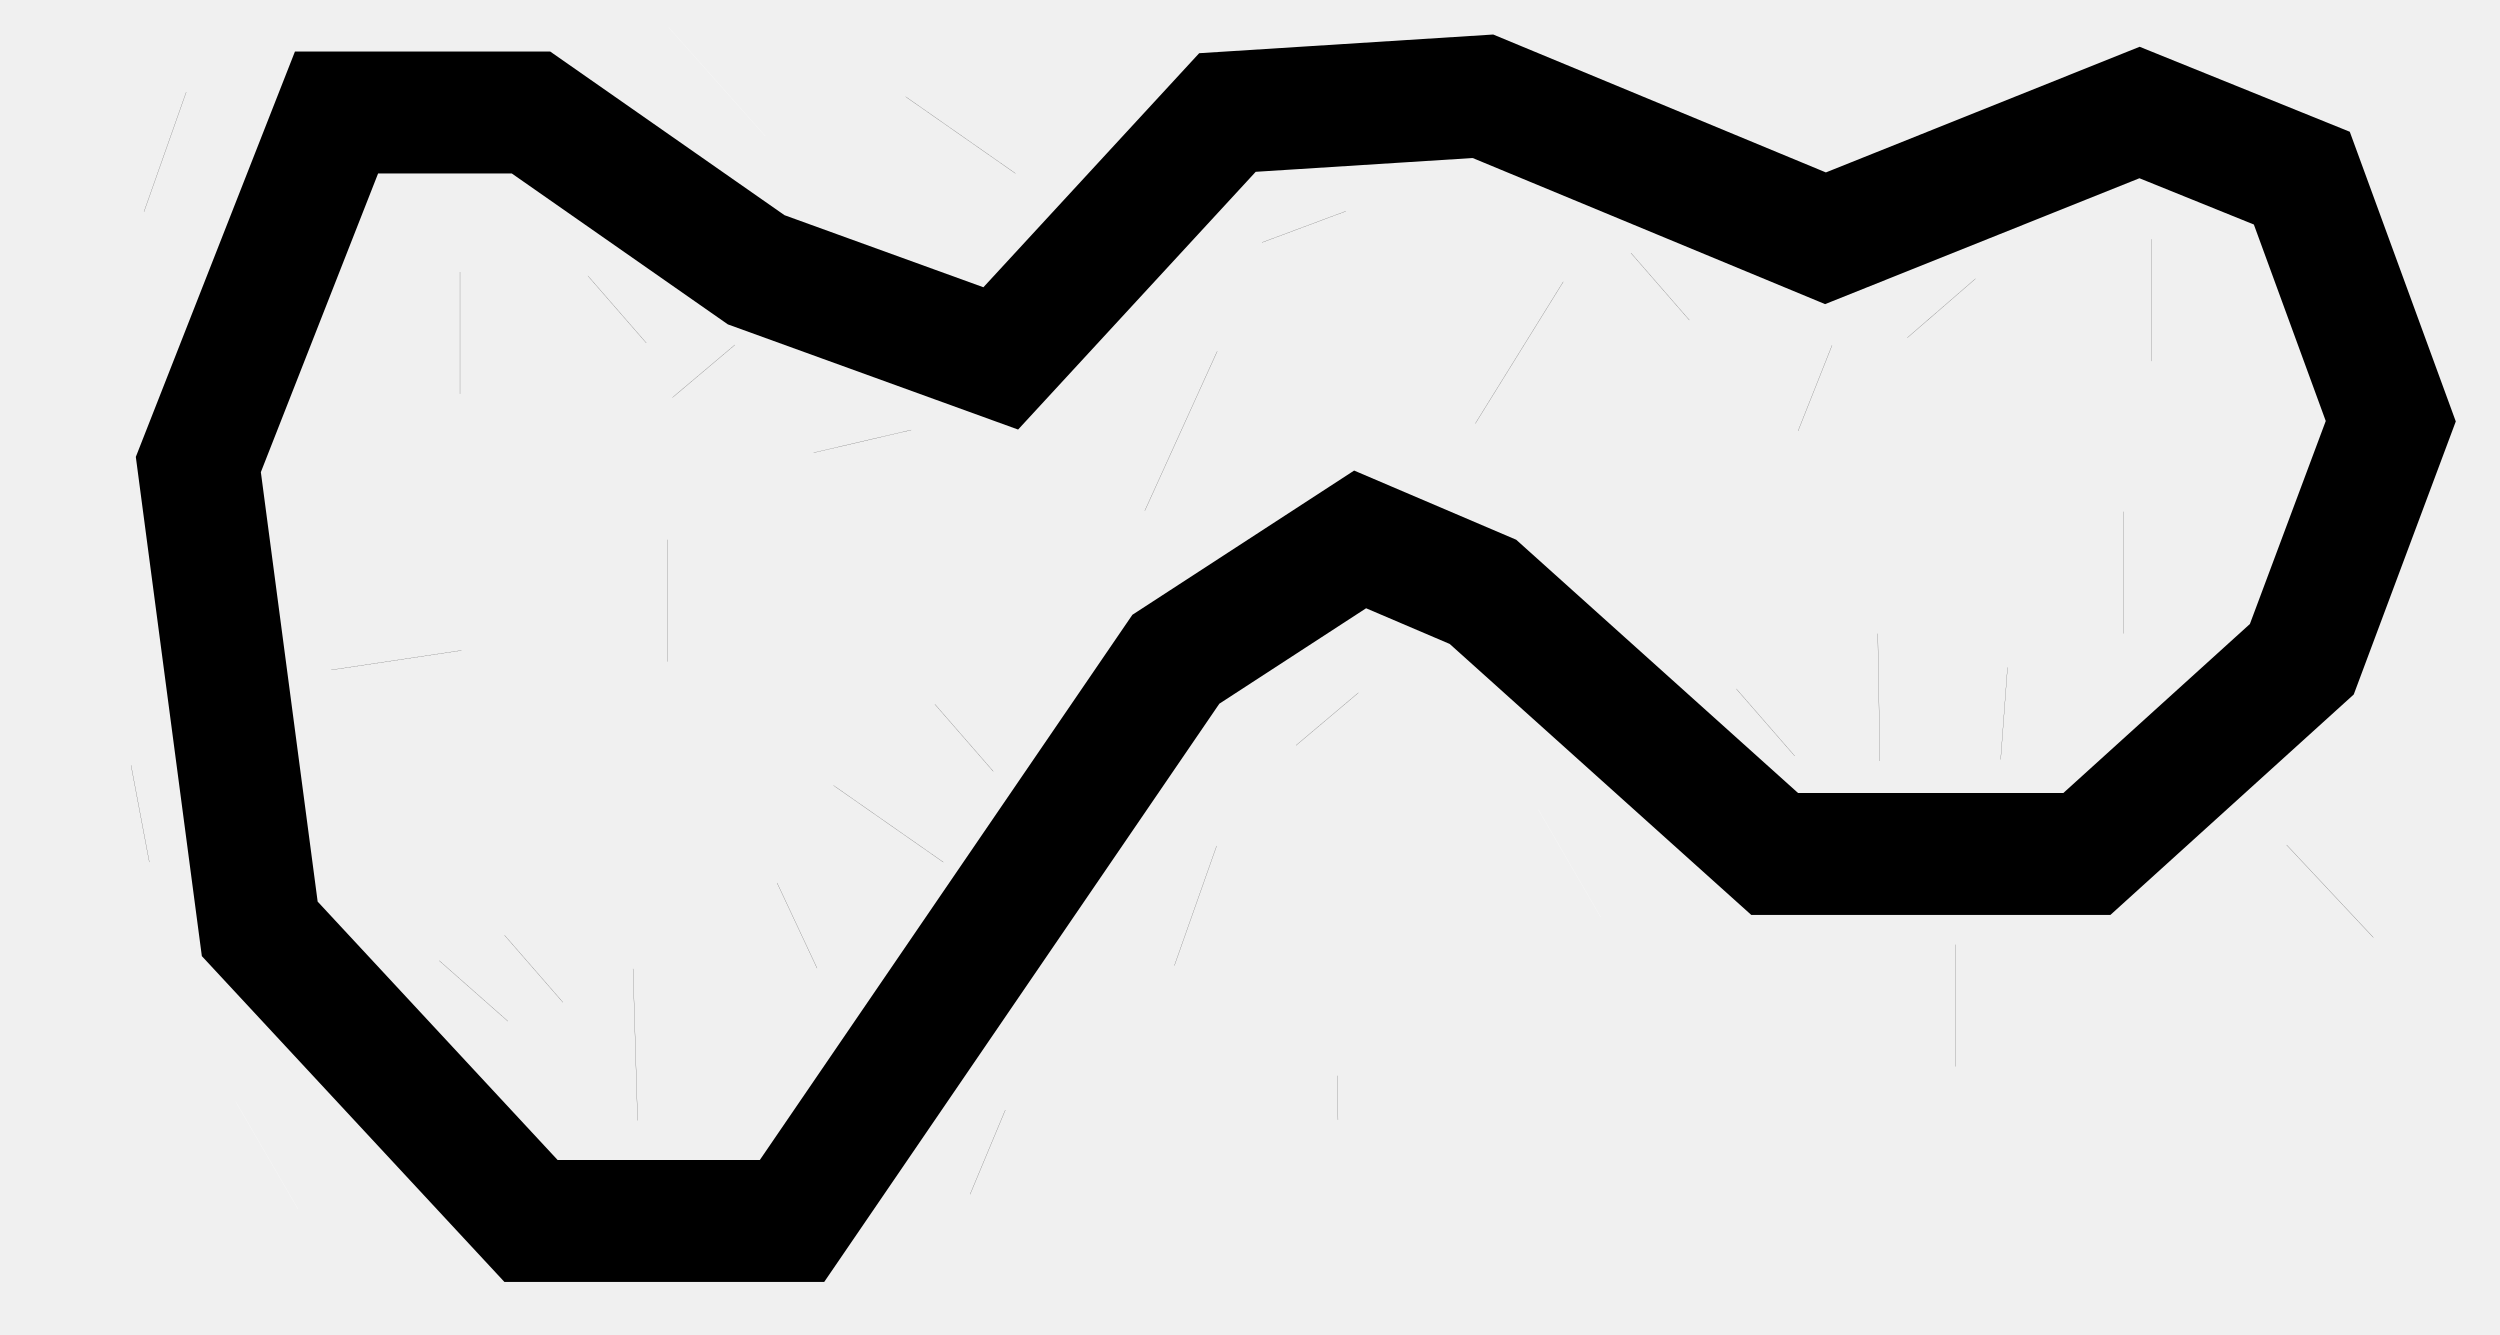
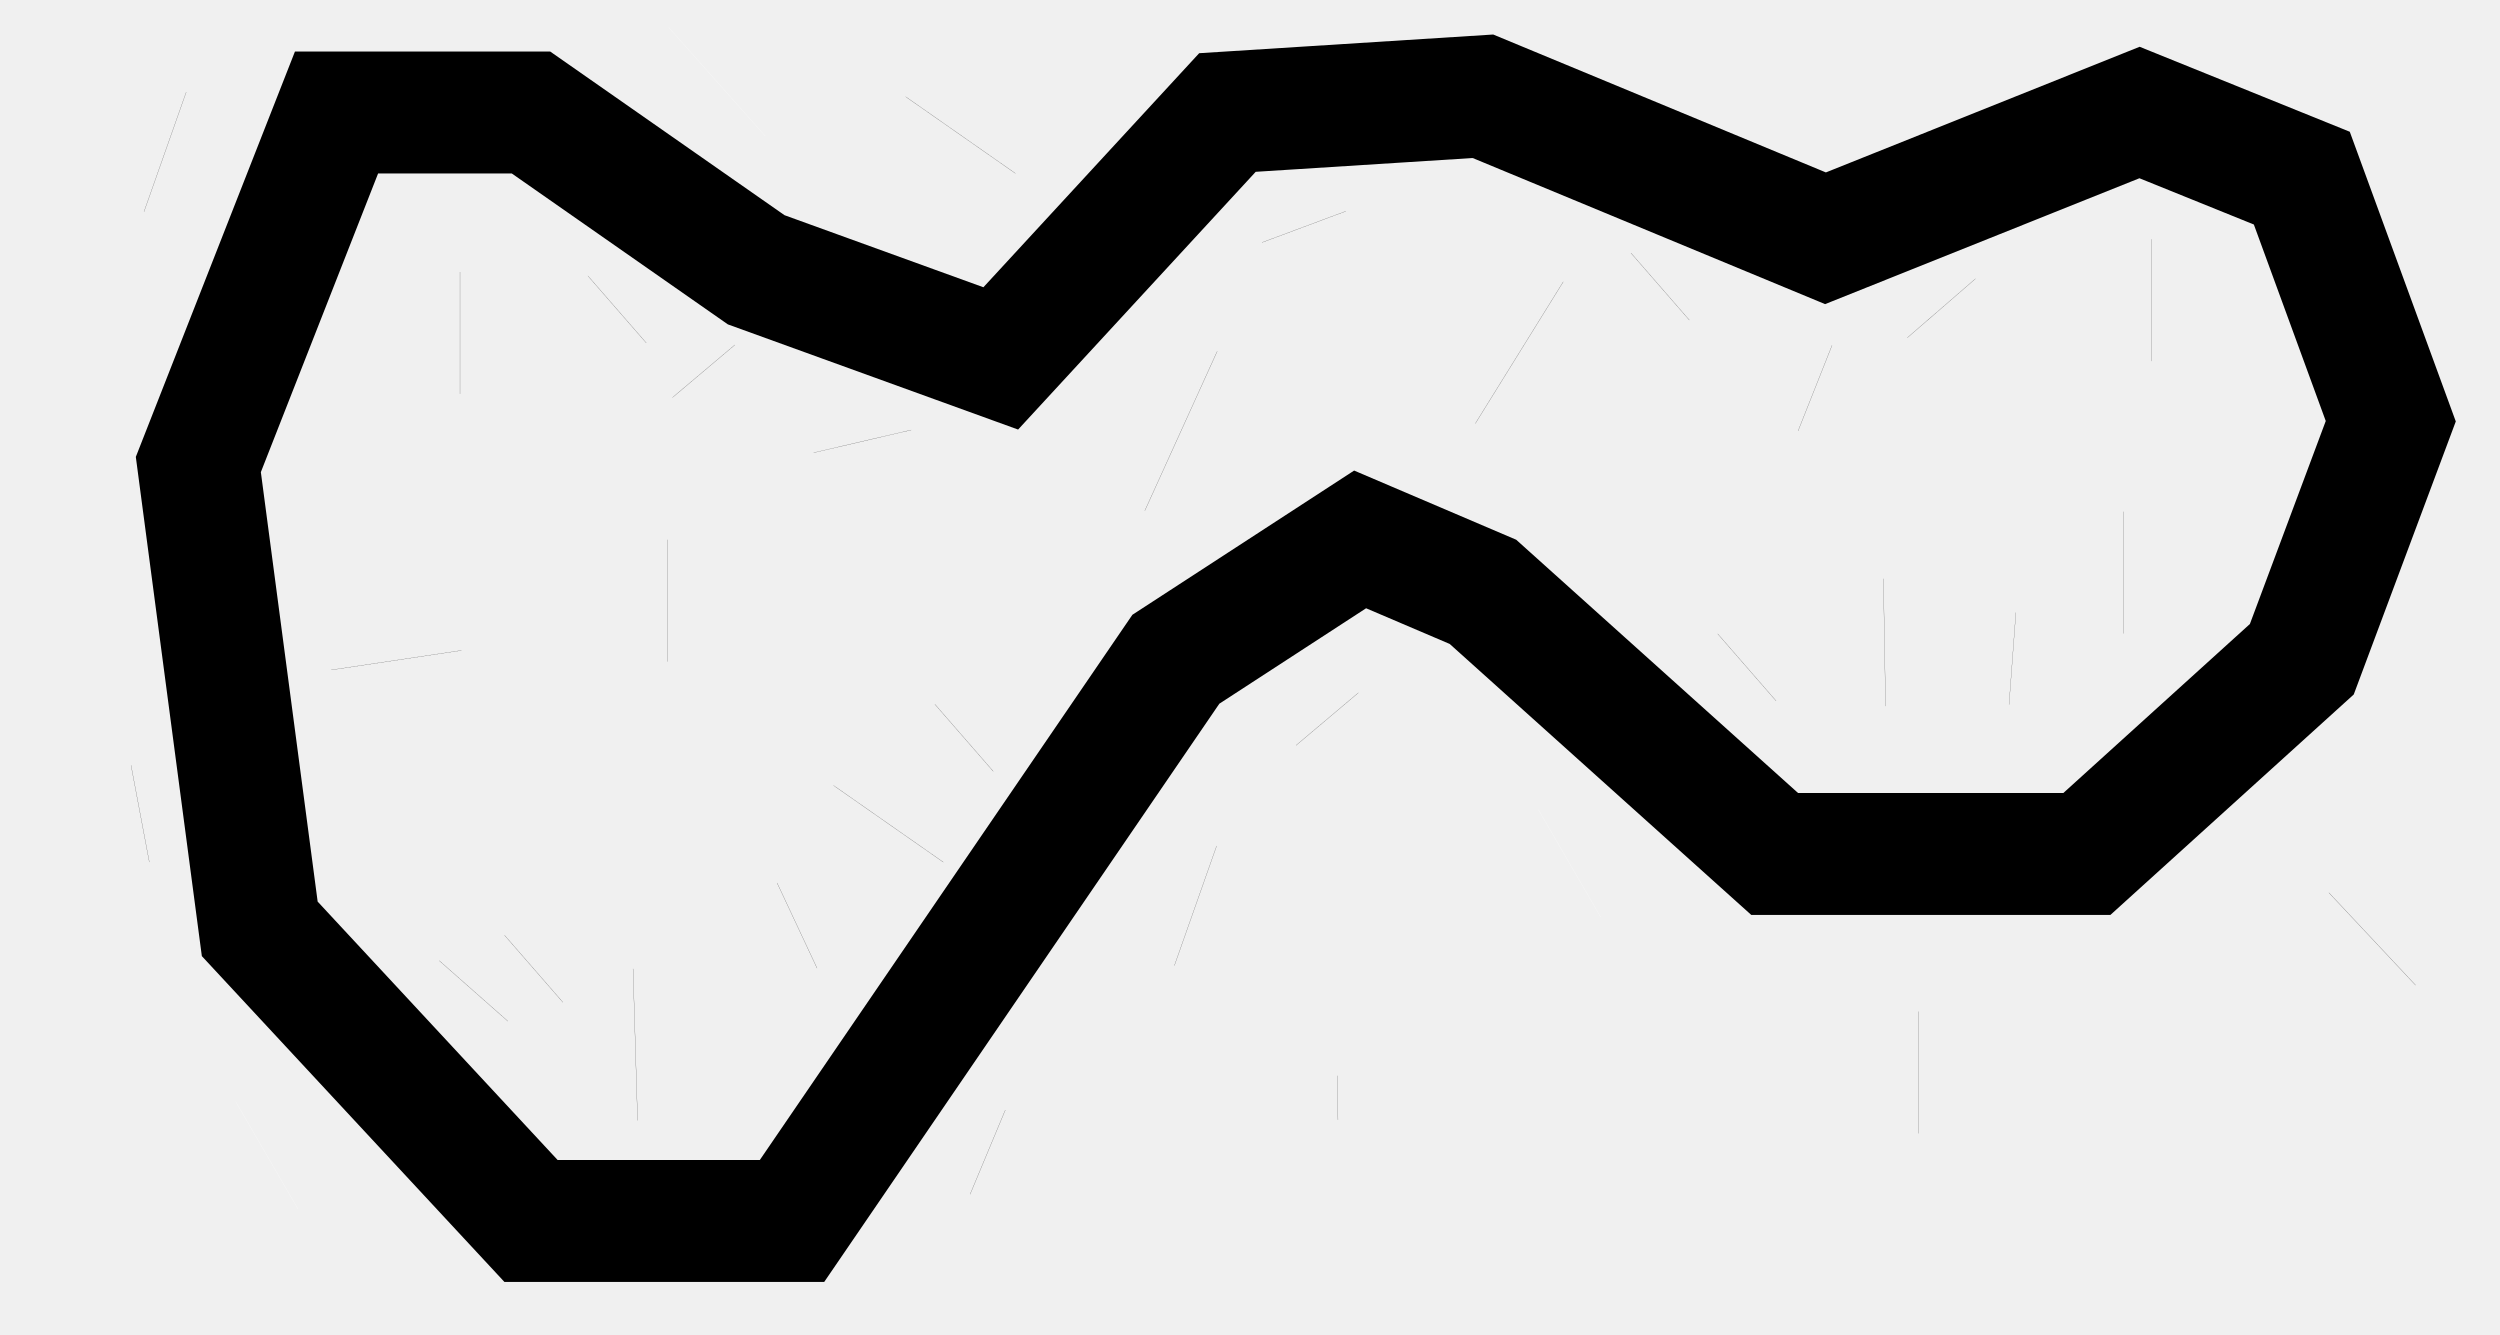
<svg xmlns="http://www.w3.org/2000/svg" width="16399" height="8756" viewBox="0 0 16399 8756" fill="none">
  <g id="dining-oak">
    <line id="ITEM_COLA_CAP" x1="8776.5" y1="7346.01" x2="8773.5" y2="7056.01" stroke="black" />
    <line id="ITEM_CUP" x1="7984.46" y1="2304.21" x2="7509.46" y2="3350.21" stroke="black" />
    <line id="ITEM_BOWL_SOUP_1" x1="3017.5" y1="1784" x2="3017.5" y2="2584" stroke="black" />
    <line id="ITEM_PLATE_BBQ" x1="4182.29" y1="7350.02" x2="4152.5" y2="6355.02" stroke="black" />
    <line id="ITEM_FRIES_ORANGE" x1="10090.4" y1="5309.75" x2="10499.4" y2="6014.75" stroke="white" />
    <line id="ITEM_PAN_STEER" x1="10254.4" y1="1848.26" x2="9677.42" y2="2778.26" stroke="black" />
    <line id="ITEM_KNIFE_2" x1="12958.3" y1="1828.38" x2="12511.3" y2="2215.38" stroke="black" />
    <line id="ITEM_KNIFE_2_2" x1="12017.5" y1="2265.18" x2="11794.5" y2="2827.18" stroke="black" />
    <line id="ITEM_FRIES_RED" x1="7980.47" y1="5549.17" x2="7703.47" y2="6334.17" stroke="black" />
    <path id="track_path" d="M13689 5601.71L15099 4324.37L15682.5 2763L15099 1168.5L14034.5 738L11974.5 1563L9727.52 631.5L8051.5 738L6564.5 2351L4960.32 1769.7L3483.17 738H2207.44L1301 3047.03L1703.86 6092.99L3483.17 8009H5195.33L7713.21 4324.37L8921.79 3538.32L9727.52 3882.22L11641.1 5601.71H13689Z" stroke="black" stroke-width="800" />
    <line id="ITEM_FRIES_ORANGE_2" x1="5019.63" y1="892.332" x2="4386.63" y2="180.332" stroke="white" />
    <line id="ITEM_PLATE_SOUP_SPOON" x1="4377.5" y1="3540" x2="4377.5" y2="4340" stroke="black" />
    <line id="ITEM_PLATE_MASHED" x1="6187.71" y1="5655.41" x2="5467.71" y2="5152.41" stroke="black" />
    <line id="ITEM_BOWL_SOUP_1_2" x1="13928.5" y1="3356" x2="13928.5" y2="4156" stroke="black" />
    <line id="ITEM_BOWL_SOUP_EGG" x1="14113.5" y1="1569" x2="14113.5" y2="2369" stroke="black" />
-     <line id="ITEM_PLATE_SOUP_SPOON_2" x1="14999.4" y1="5542.66" x2="15568.4" y2="6149.66" stroke="black" />
-     <line id="ITEM_PLATE_SAUSAGE_SET" x1="12827.5" y1="6196" x2="12827.5" y2="6996" stroke="black" />
+     <line id="ITEM_PLATE_SOUP_SPOON_2" x1="15276.4" y1="5855.66" x2="15845.4" y2="6462.66" stroke="black" />
+     <line id="ITEM_PLATE_SAUSAGE_SET" x1="12582.5" y1="6635" x2="12582.5" y2="7435" stroke="black" />
    <line id="ITEM_PLATE_SAUSAGE_SET_2" x1="3027.07" y1="4266.49" x2="2173.07" y2="4394.49" stroke="black" />
    <line id="ITEM_FRIES_RED_2" x1="1221.47" y1="604.166" x2="944.471" y2="1389.17" stroke="black" />
-     <line id="ITEM_KNIFE_2_3" x1="13168.5" y1="4378.04" x2="13123.5" y2="4982.04" stroke="black" />
-     <line id="ITEM_FORK_2" x1="11389.4" y1="4518.67" x2="11772.4" y2="4958.67" stroke="black" />
+     <line id="ITEM_KNIFE_2_3" x1="13223.5" y1="4018.04" x2="13178.5" y2="4622.04" stroke="black" />
+     <line id="ITEM_FORK_2" x1="11267.4" y1="4157.67" x2="11650.4" y2="4597.67" stroke="black" />
    <line id="ITEM_FORK_2_2" x1="6132.38" y1="4619.67" x2="6515.38" y2="5059.67" stroke="black" />
    <line id="ITEM_FORK_2_3" x1="10698.4" y1="1659.67" x2="11081.4" y2="2099.67" stroke="black" />
    <line id="ITEM_FORK_2_4" x1="3856.38" y1="1809.67" x2="4239.38" y2="2249.67" stroke="black" />
    <line id="ITEM_FORK_2_5" x1="5977.11" y1="2820.49" x2="5337.11" y2="2969.49" stroke="black" />
    <line id="ITEM_FORK_2_6" x1="3309.38" y1="6134.67" x2="3692.38" y2="6574.67" stroke="black" />
    <line id="ITEM_FORK_2_7" x1="6594.46" y1="7281.19" x2="6363.46" y2="7834.19" stroke="black" />
    <line id="ITEM_KNIFE_2_4" x1="8910.32" y1="4544.38" x2="8501.32" y2="4889.38" stroke="black" />
    <line id="ITEM_KNIFE_2_5" x1="5097.45" y1="5791.79" x2="5359.45" y2="6350.79" stroke="black" />
    <line id="ITEM_KNIFE_2_6" x1="2881.33" y1="6301.63" x2="3331.33" y2="6698.62" stroke="black" />
    <line id="ITEM_KNIFE_2_7" x1="859.491" y1="5019.91" x2="979.491" y2="5654.91" stroke="black" />
    <line id="ITEM_KNIFE_2_8" x1="4820.32" y1="2262.38" x2="4411.32" y2="2607.38" stroke="black" />
    <line id="ITEM_FORK_2_8" x1="8828.17" y1="1385.47" x2="8278.17" y2="1590.47" stroke="black" />
    <line id="ITEM_FRIES_ORANGE_3" x1="1546.43" y1="7226.75" x2="1955.43" y2="7931.75" stroke="white" />
    <line id="ITEM_PLATE_CHICKEN" x1="6660.71" y1="1137.41" x2="5940.71" y2="634.41" stroke="black" />
-     <line id="ITEM_PLATE_MASHED_2" x1="12331.5" y1="4992.01" x2="12317.5" y2="4156.01" stroke="black" />
+     <line id="ITEM_PLATE_MASHED_2" x1="12368.5" y1="4632.01" x2="12354.5" y2="3796.01" stroke="black" />
  </g>
</svg>
